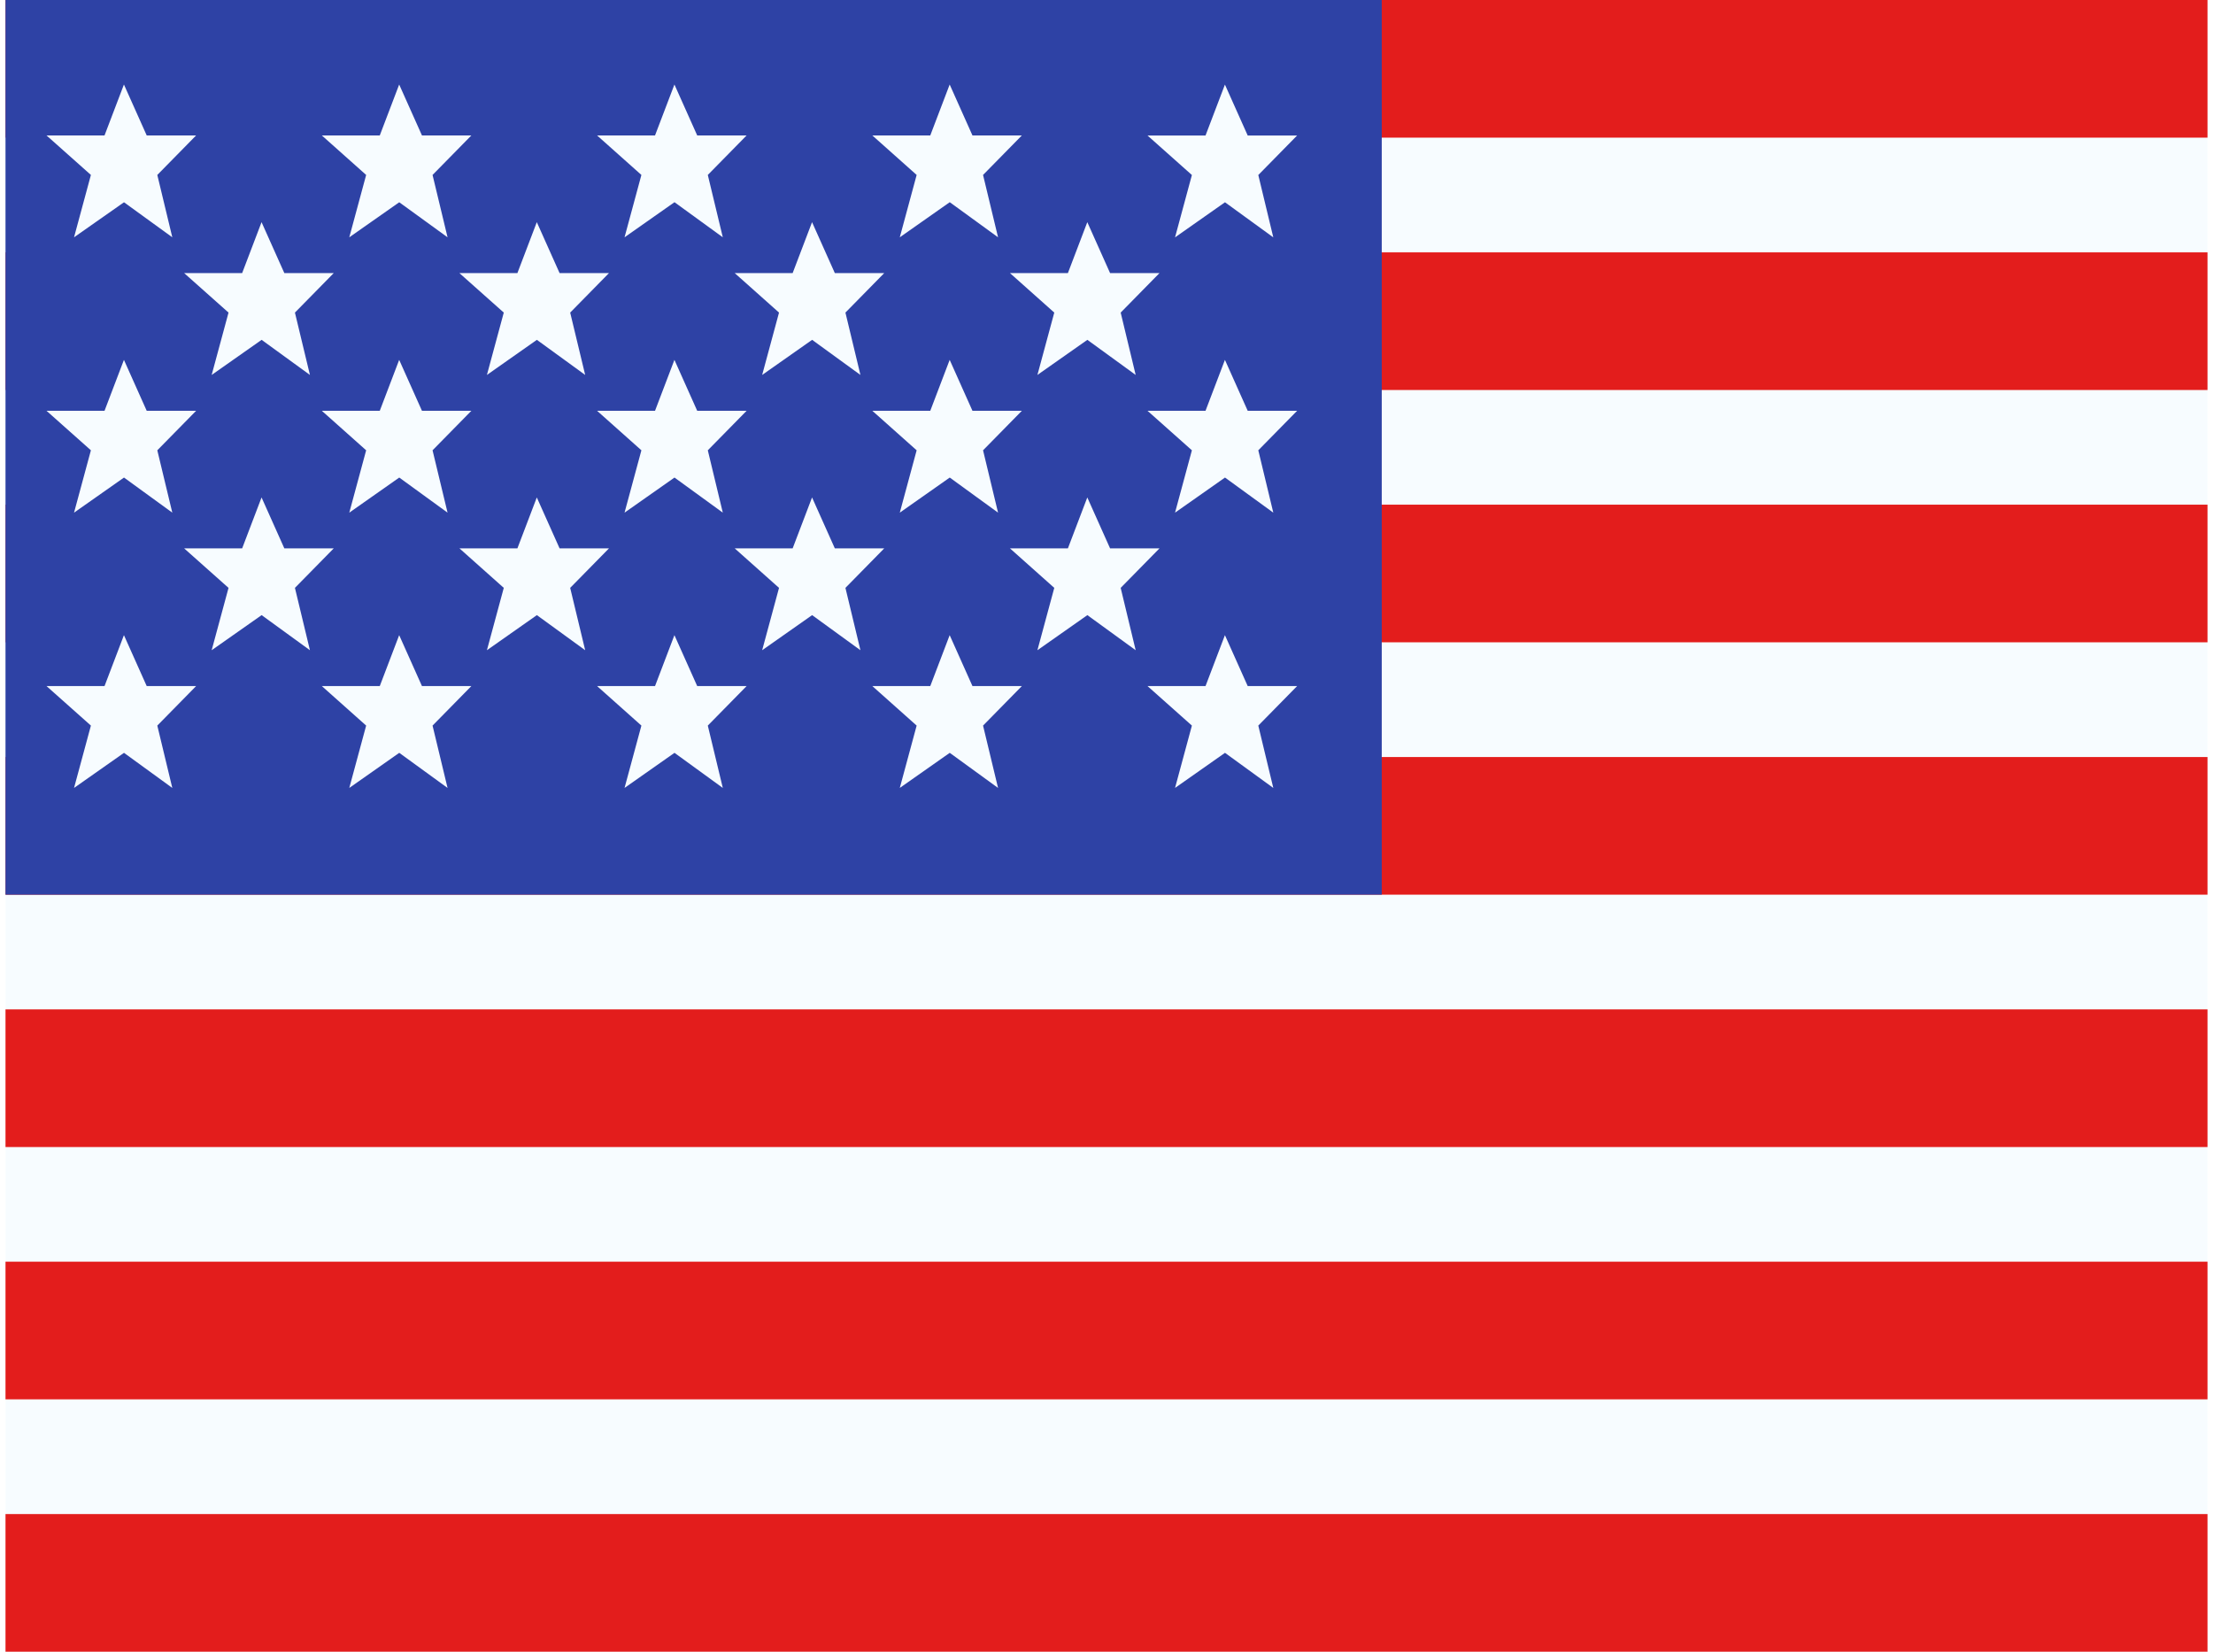
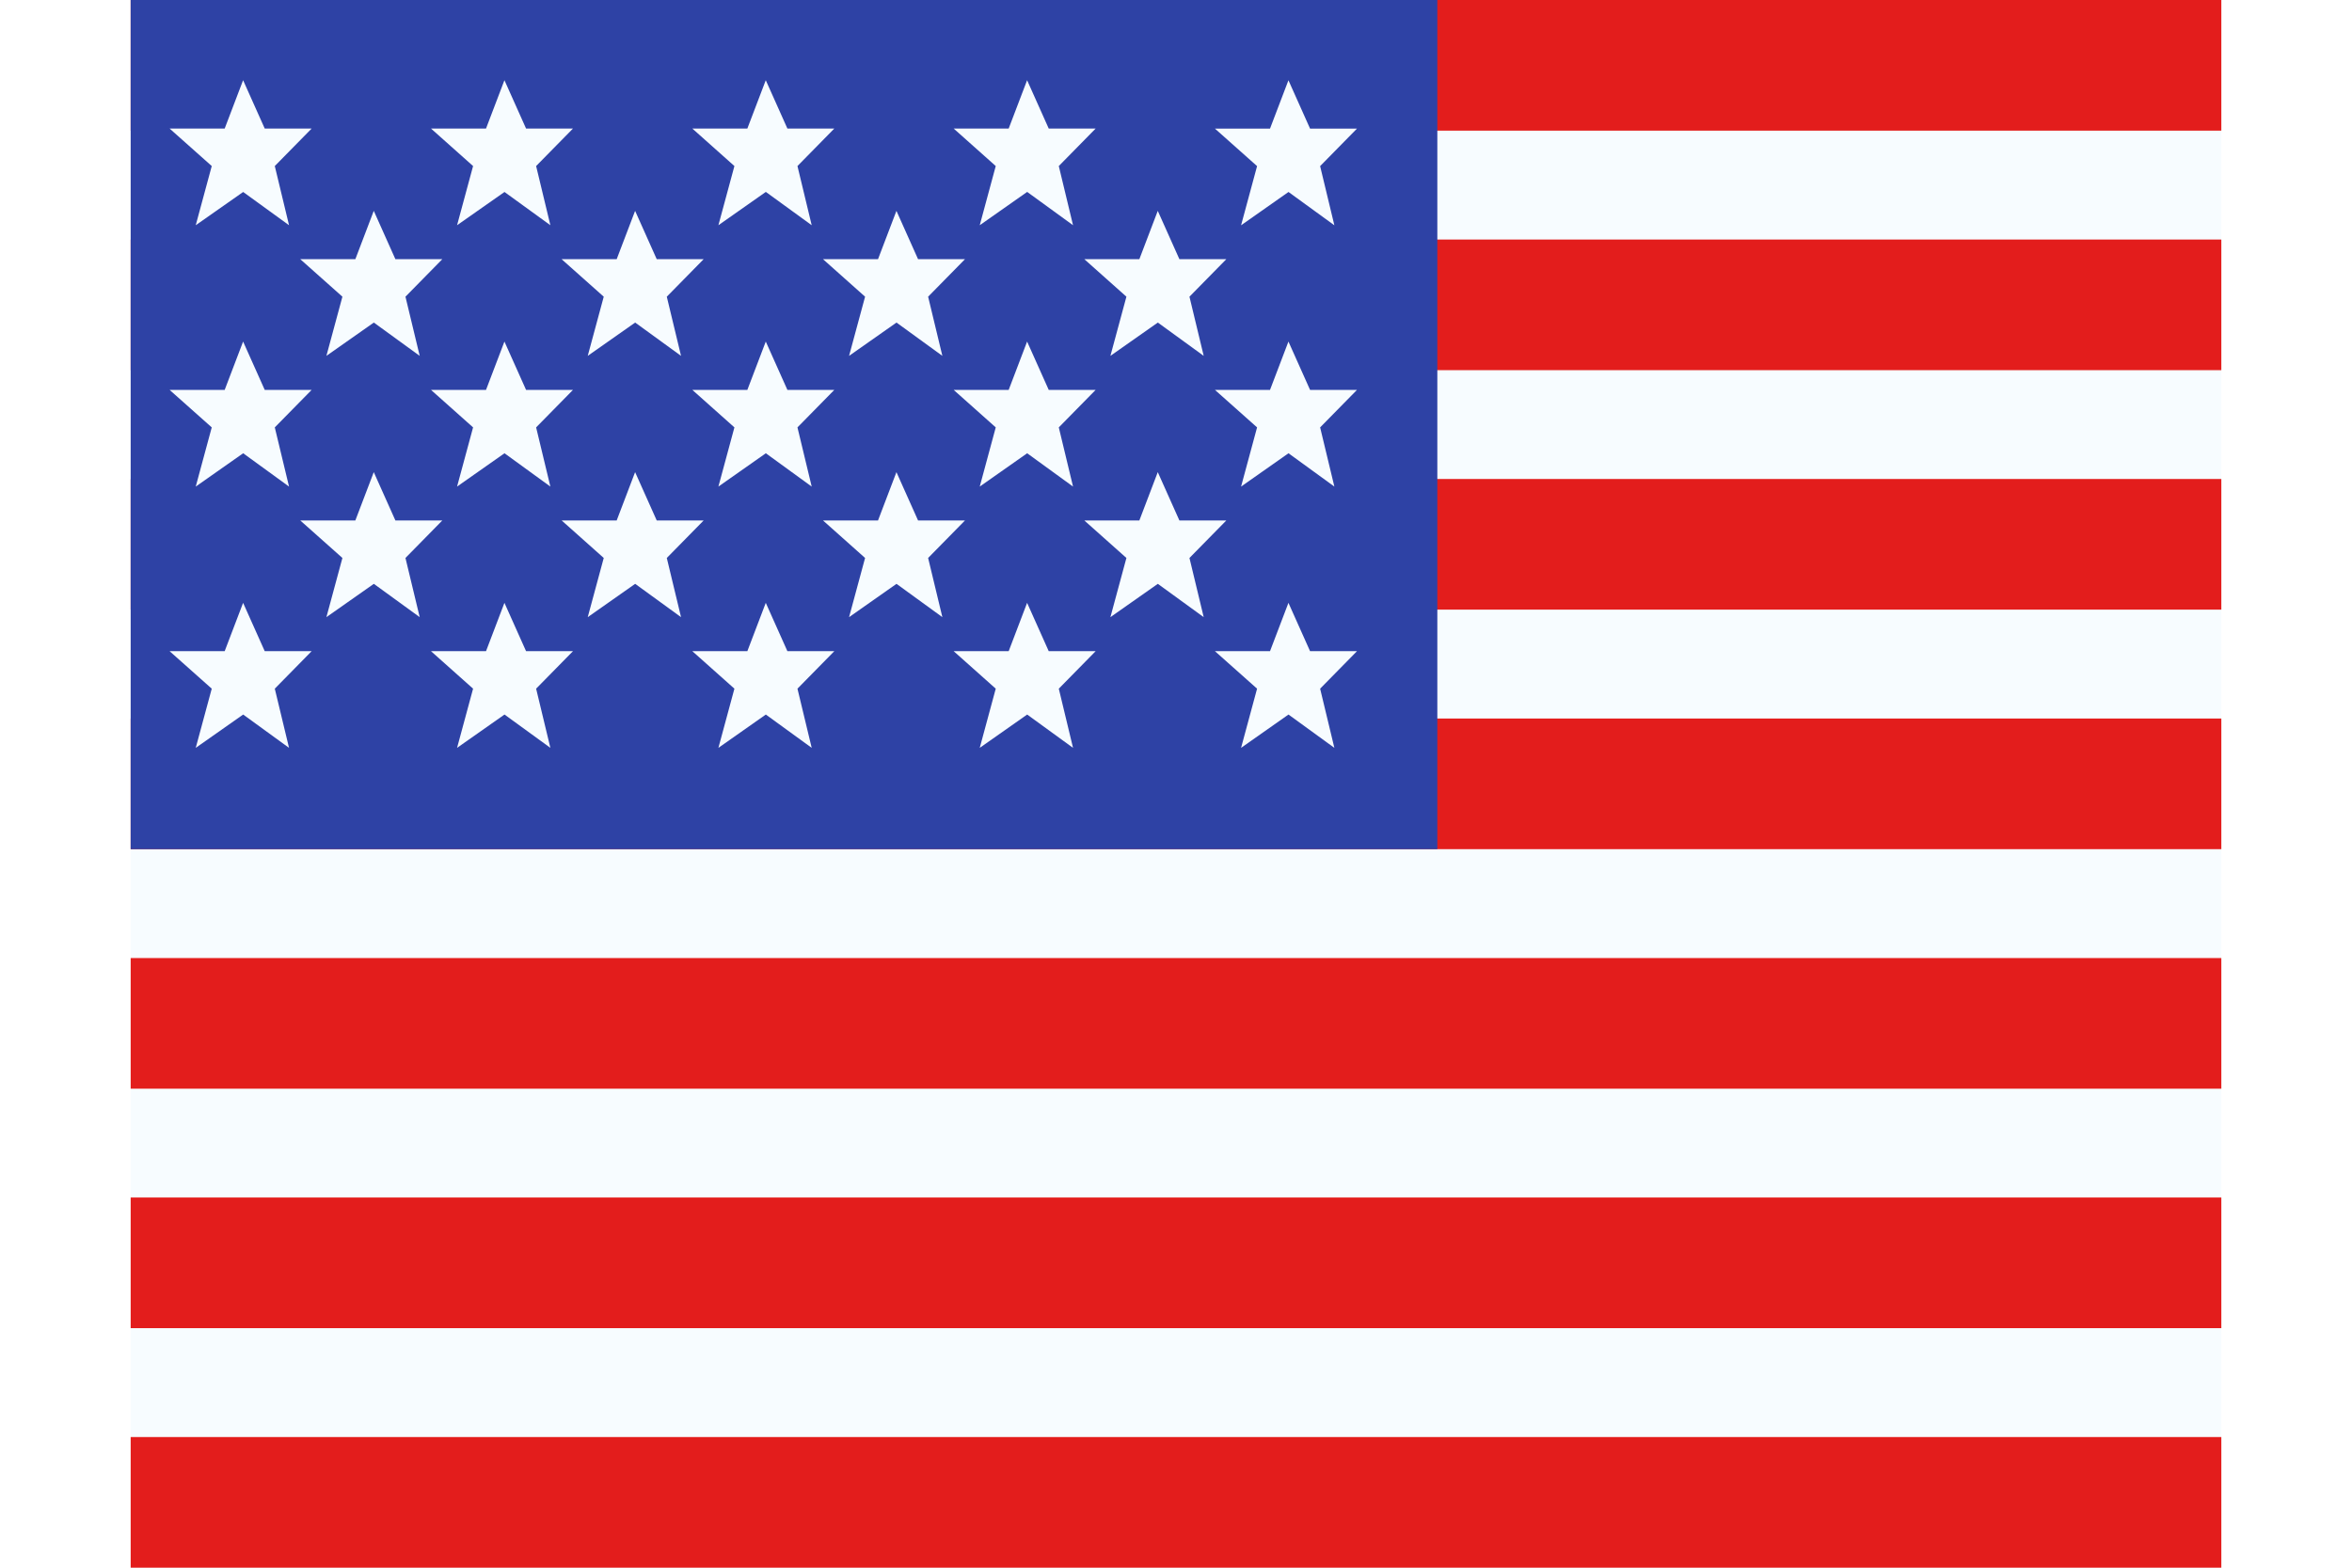
- <svg xmlns="http://www.w3.org/2000/svg" width="1.34em" height="1em" viewBox="0 0 32 24">
+ <svg xmlns="http://www.w3.org/2000/svg" width="30px" height="20px" viewBox="0 0 32 24">
  <g fill="none">
    <path fill="#f7fcff" fill-rule="evenodd" d="M0 0h32v24H0z" clip-rule="evenodd" />
    <path fill="#e31d1c" fill-rule="evenodd" d="M0 14.667v2h32v-2zm0 3.666v2h32v-2zm0-11v2h32v-2zM0 22v2h32v-2zm0-11v2h32v-2zM0 0v2h32V0zm0 3.667v2h32v-2z" clip-rule="evenodd" />
    <path fill="#2e42a5" d="M0 0h20v13H0z" />
    <path fill="#f7fcff" fill-rule="evenodd" d="m1.722 2.939l-.726.509l.245-.906l-.645-.574h.843l.282-.74l.331.74h.718l-.564.574l.218.906zm4 0l-.726.509l.245-.906l-.644-.574h.842l.282-.74l.331.74h.718l-.564.574l.218.906zm3.274.509l.726-.51l.702.51l-.218-.906l.564-.574h-.718l-.331-.74l-.282.74h-.842l.644.574zm4.726-.51l-.726.51l.245-.906l-.644-.574h.842l.282-.74l.331.74h.718l-.564.574l.218.906zM.996 7.449l.726-.51l.702.51l-.218-.906l.564-.574h-.718l-.331-.74l-.282.74H.596l.645.574zm4.726-.51l-.726.51l.245-.906l-.644-.574h.842l.282-.74l.331.74h.718l-.564.574l.218.906zm3.274.51l.726-.51l.702.51l-.218-.906l.564-.574h-.718l-.331-.74l-.282.74h-.842l.644.574zm4.726-.51l-.726.51l.245-.906l-.644-.574h.842l.282-.74l.331.74h.718l-.564.574l.218.906zM.996 11.449l.726-.51l.702.51l-.218-.906l.564-.574h-.718l-.331-.74l-.282.74H.596l.645.574zm4.726-.51l-.726.51l.245-.906l-.644-.574h.842l.282-.74l.331.74h.718l-.564.574l.218.906zm3.274.51l.726-.51l.702.51l-.218-.906l.564-.574h-.718l-.331-.74l-.282.74h-.842l.644.574zm4.726-.51l-.726.51l.245-.906l-.644-.574h.842l.282-.74l.331.74h.718l-.564.574l.218.906zm3.274-7.49l.726-.51l.702.51l-.218-.906l.564-.574h-.718l-.331-.74l-.282.74h-.843l.645.574zm.726 3.49l-.726.51l.245-.906l-.645-.574h.843l.282-.74l.331.74h.718l-.564.574l.218.906zm-.726 4.51l.726-.51l.702.51l-.218-.906l.564-.574h-.718l-.331-.74l-.282.74h-.843l.645.574zM3.722 4.938l-.726.51l.245-.906l-.645-.574h.843l.282-.74l.331.74h.718l-.564.574l.218.906zm3.274.51l.726-.51l.702.51l-.218-.906l.564-.574h-.718l-.331-.74l-.282.74h-.843l.645.574zm4.726-.51l-.726.51l.245-.906l-.644-.574h.842l.282-.74l.331.74h.718l-.564.574l.218.906zm-8.726 4.51l.726-.51l.702.51l-.218-.906l.564-.574h-.718l-.331-.74l-.282.74h-.843l.645.574zm4.726-.51l-.726.51l.245-.906l-.644-.574h.842l.282-.74l.331.74h.718l-.564.574l.218.906zm3.274.51l.726-.51l.702.51l-.218-.906l.564-.574h-.718l-.331-.74l-.282.74h-.842l.644.574zm4.726-4.51l-.726.51l.245-.906l-.644-.574h.842l.282-.74l.331.74h.718l-.564.574l.218.906zm-.726 4.51l.726-.51l.702.51l-.218-.906l.564-.574h-.718l-.331-.74l-.282.74h-.842l.644.574z" clip-rule="evenodd" />
  </g>
</svg>
